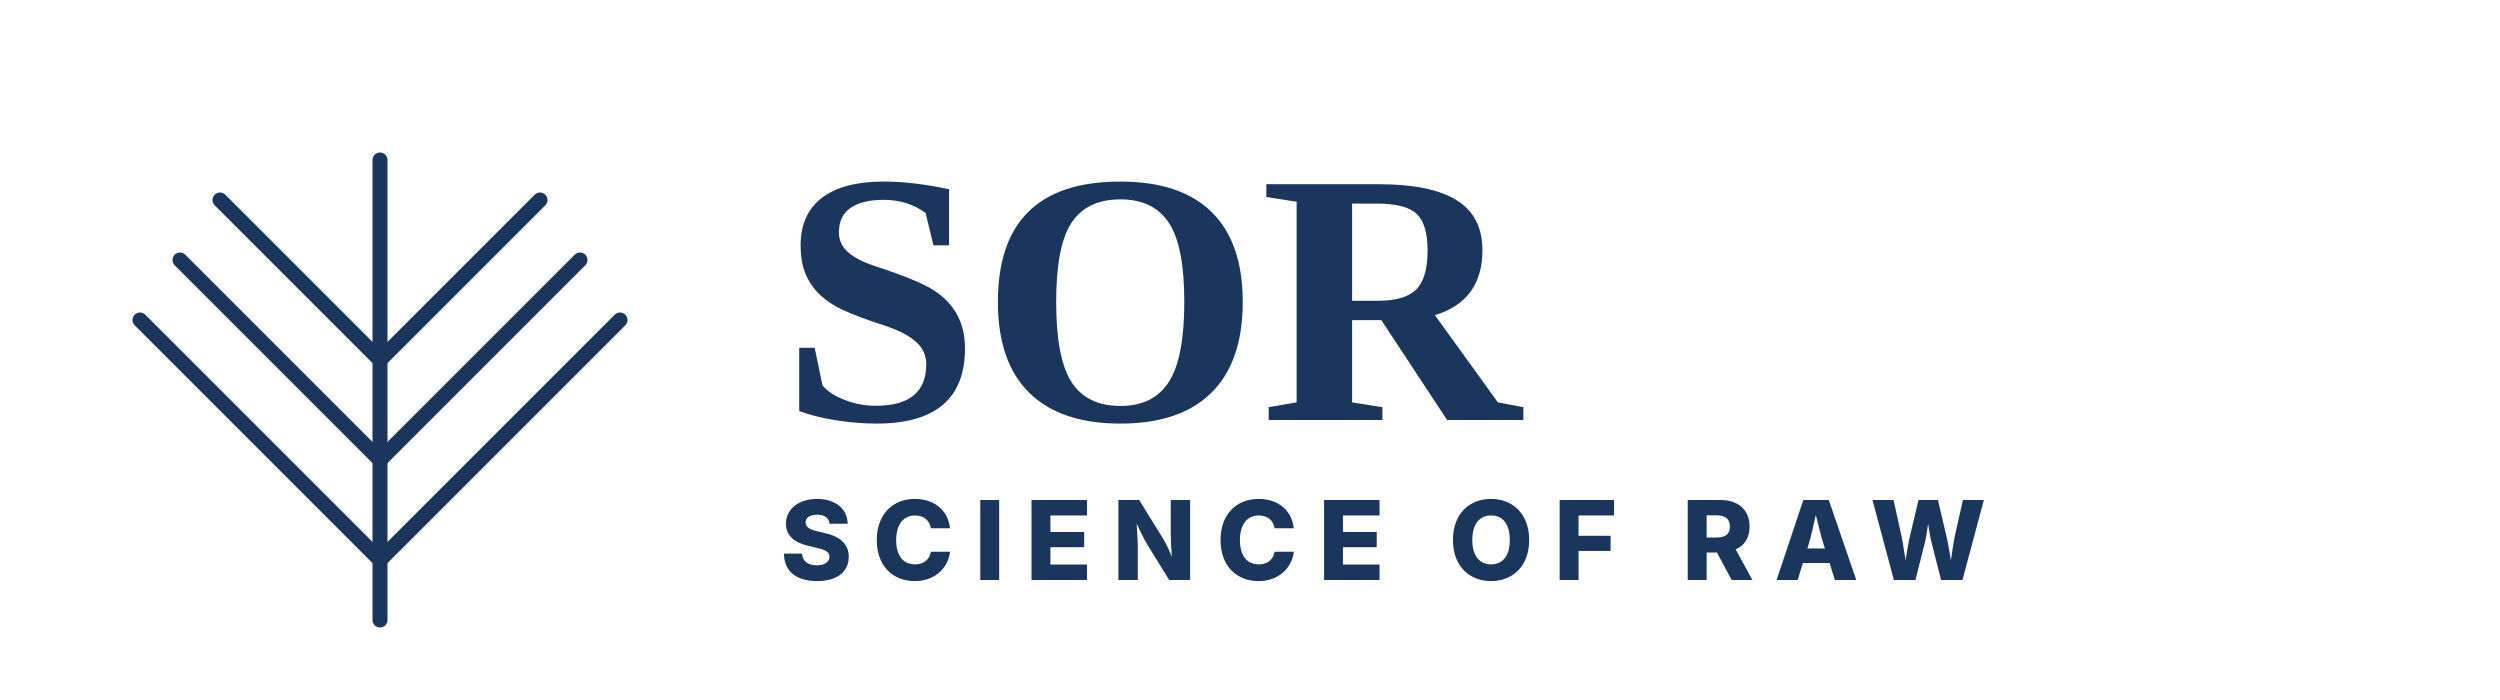
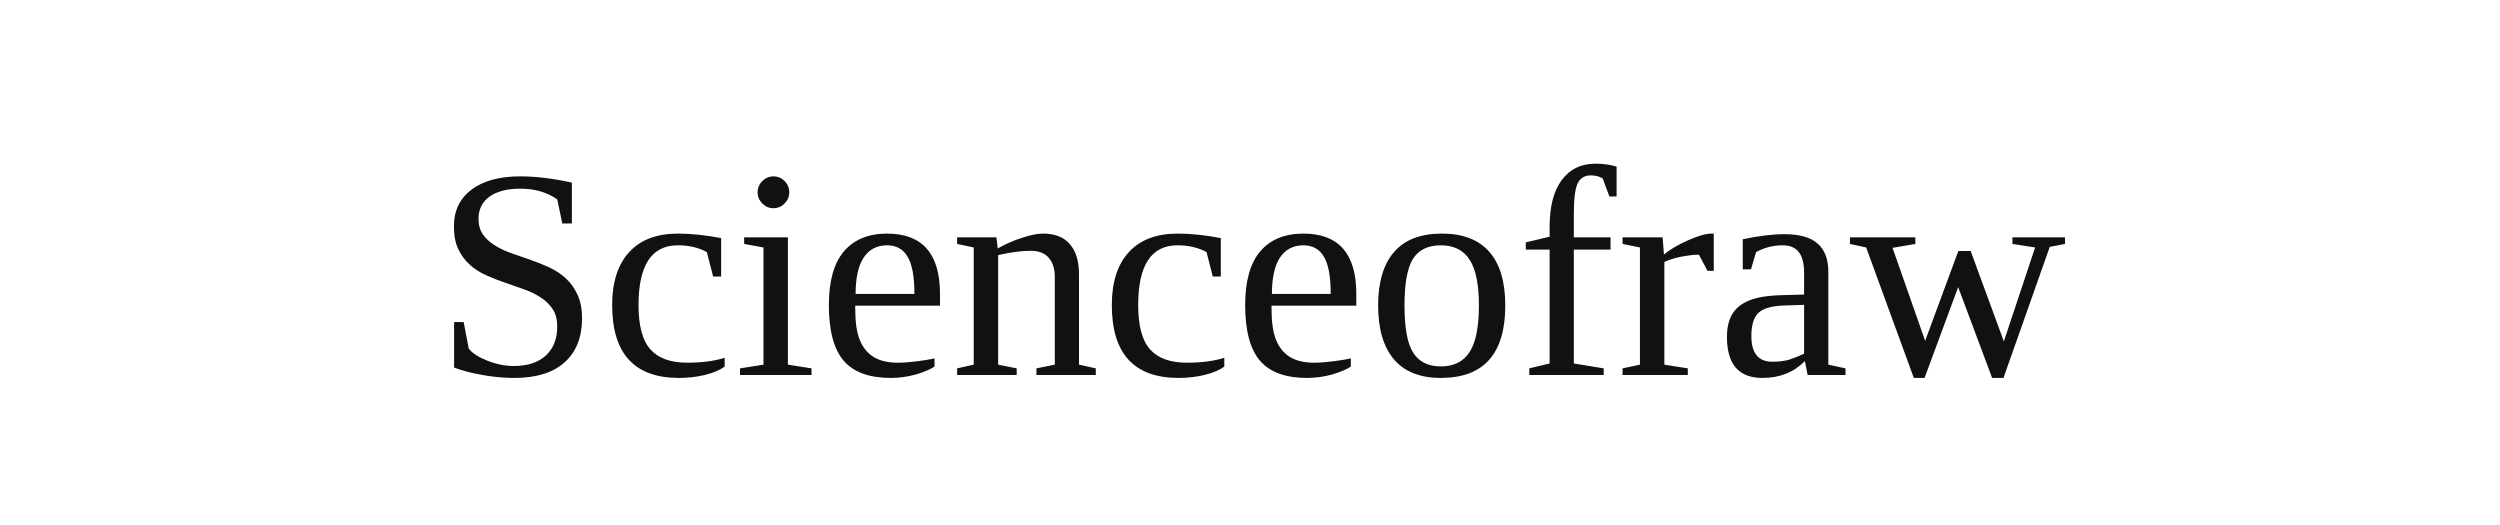
- <svg xmlns="http://www.w3.org/2000/svg" viewBox="0 0 250 70" width="250" height="70" role="img" aria-label="Science of Raw">
-   <g transform="translate(6, 8)" fill="none" stroke="#1b365d" stroke-width="1.5" stroke-linecap="round">
-     <line x1="32" y1="8" x2="32" y2="54" />
-     <line x1="32" y1="28" x2="16" y2="12" />
-     <line x1="32" y1="28" x2="48" y2="12" />
-     <line x1="32" y1="38" x2="12" y2="18" />
-     <line x1="32" y1="38" x2="52" y2="18" />
-     <line x1="32" y1="48" x2="8" y2="24" />
-     <line x1="32" y1="48" x2="56" y2="24" />
-   </g>
-   <text x="78" y="42" font-family="Georgia, 'Times New Roman', serif" font-size="36" font-weight="700" fill="#1b365d">SOR</text>
-   <text x="78" y="58" font-family="Inter, Arial, sans-serif" font-size="11" font-weight="800" letter-spacing="0.18em" fill="#1b365d">SCIENCE OF RAW</text>
+ <svg xmlns="http://www.w3.org/2000/svg" viewBox="0 0 200 42" width="200" height="42" role="img" aria-label="Science of Raw">
+   <text x="100" y="30" text-anchor="middle" font-family="Georgia, 'Times New Roman', serif" font-size="24" font-weight="500" fill="#111111">Scienceofraw</text>
</svg>
